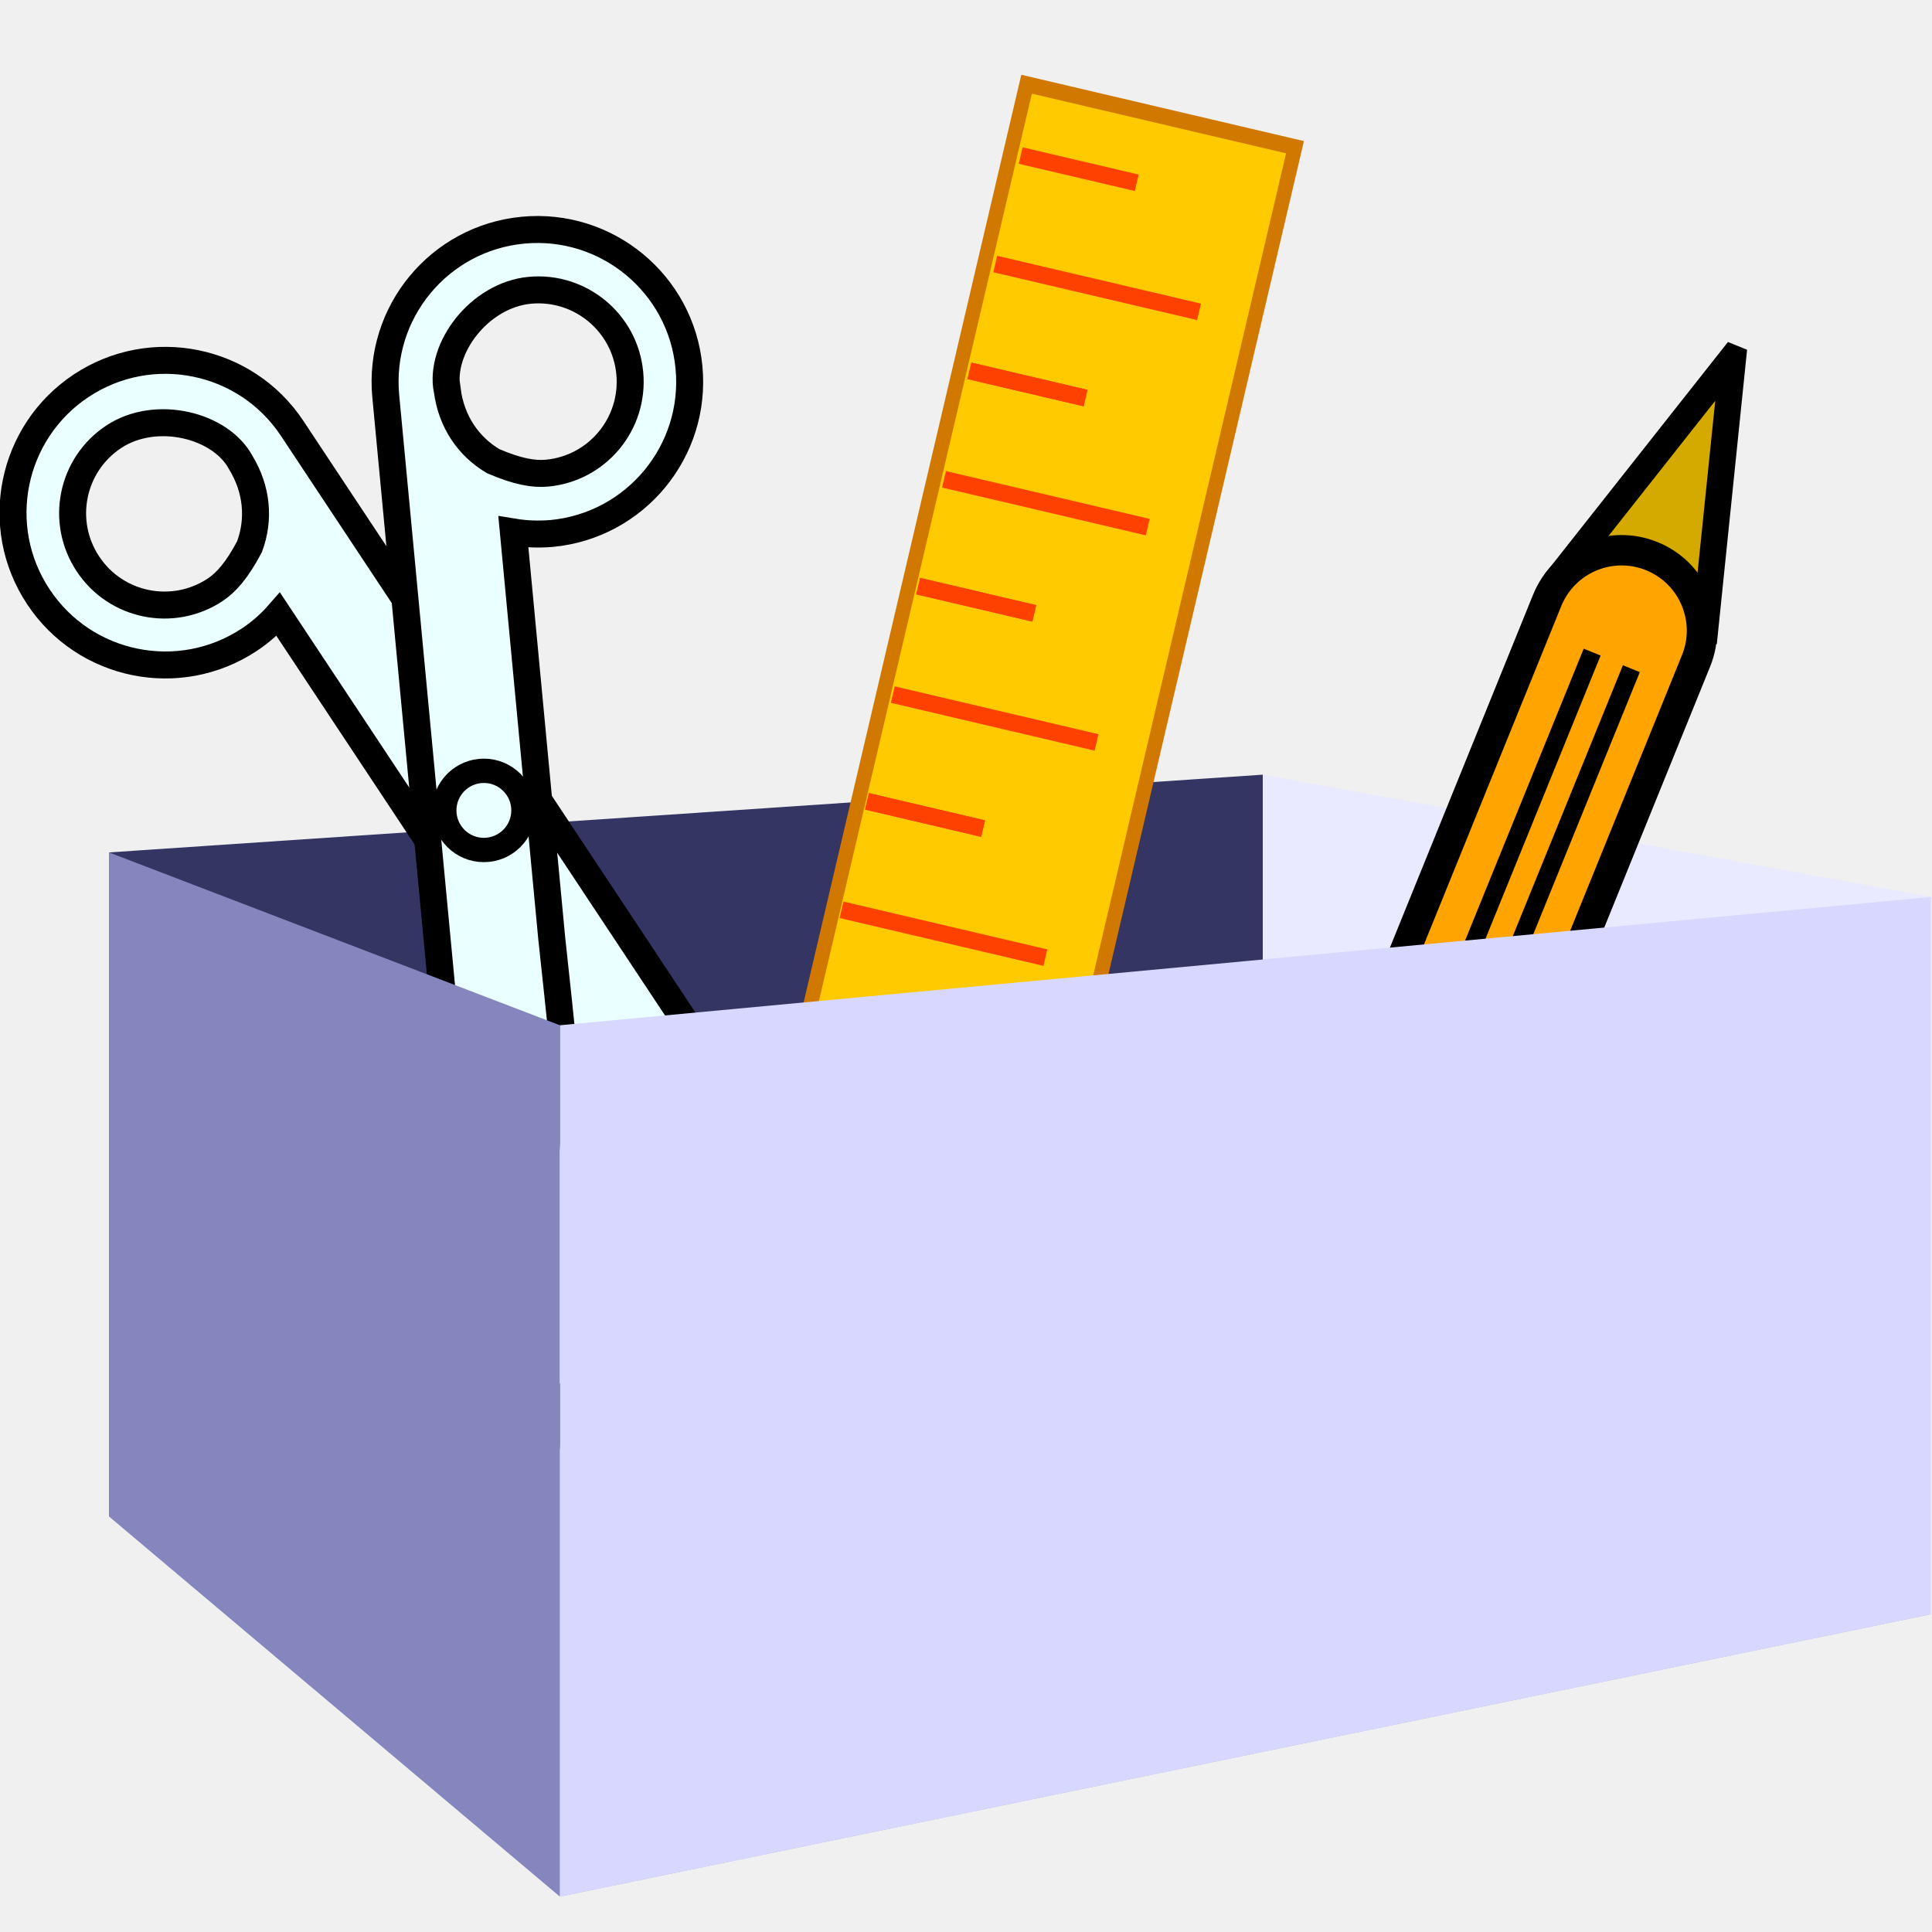
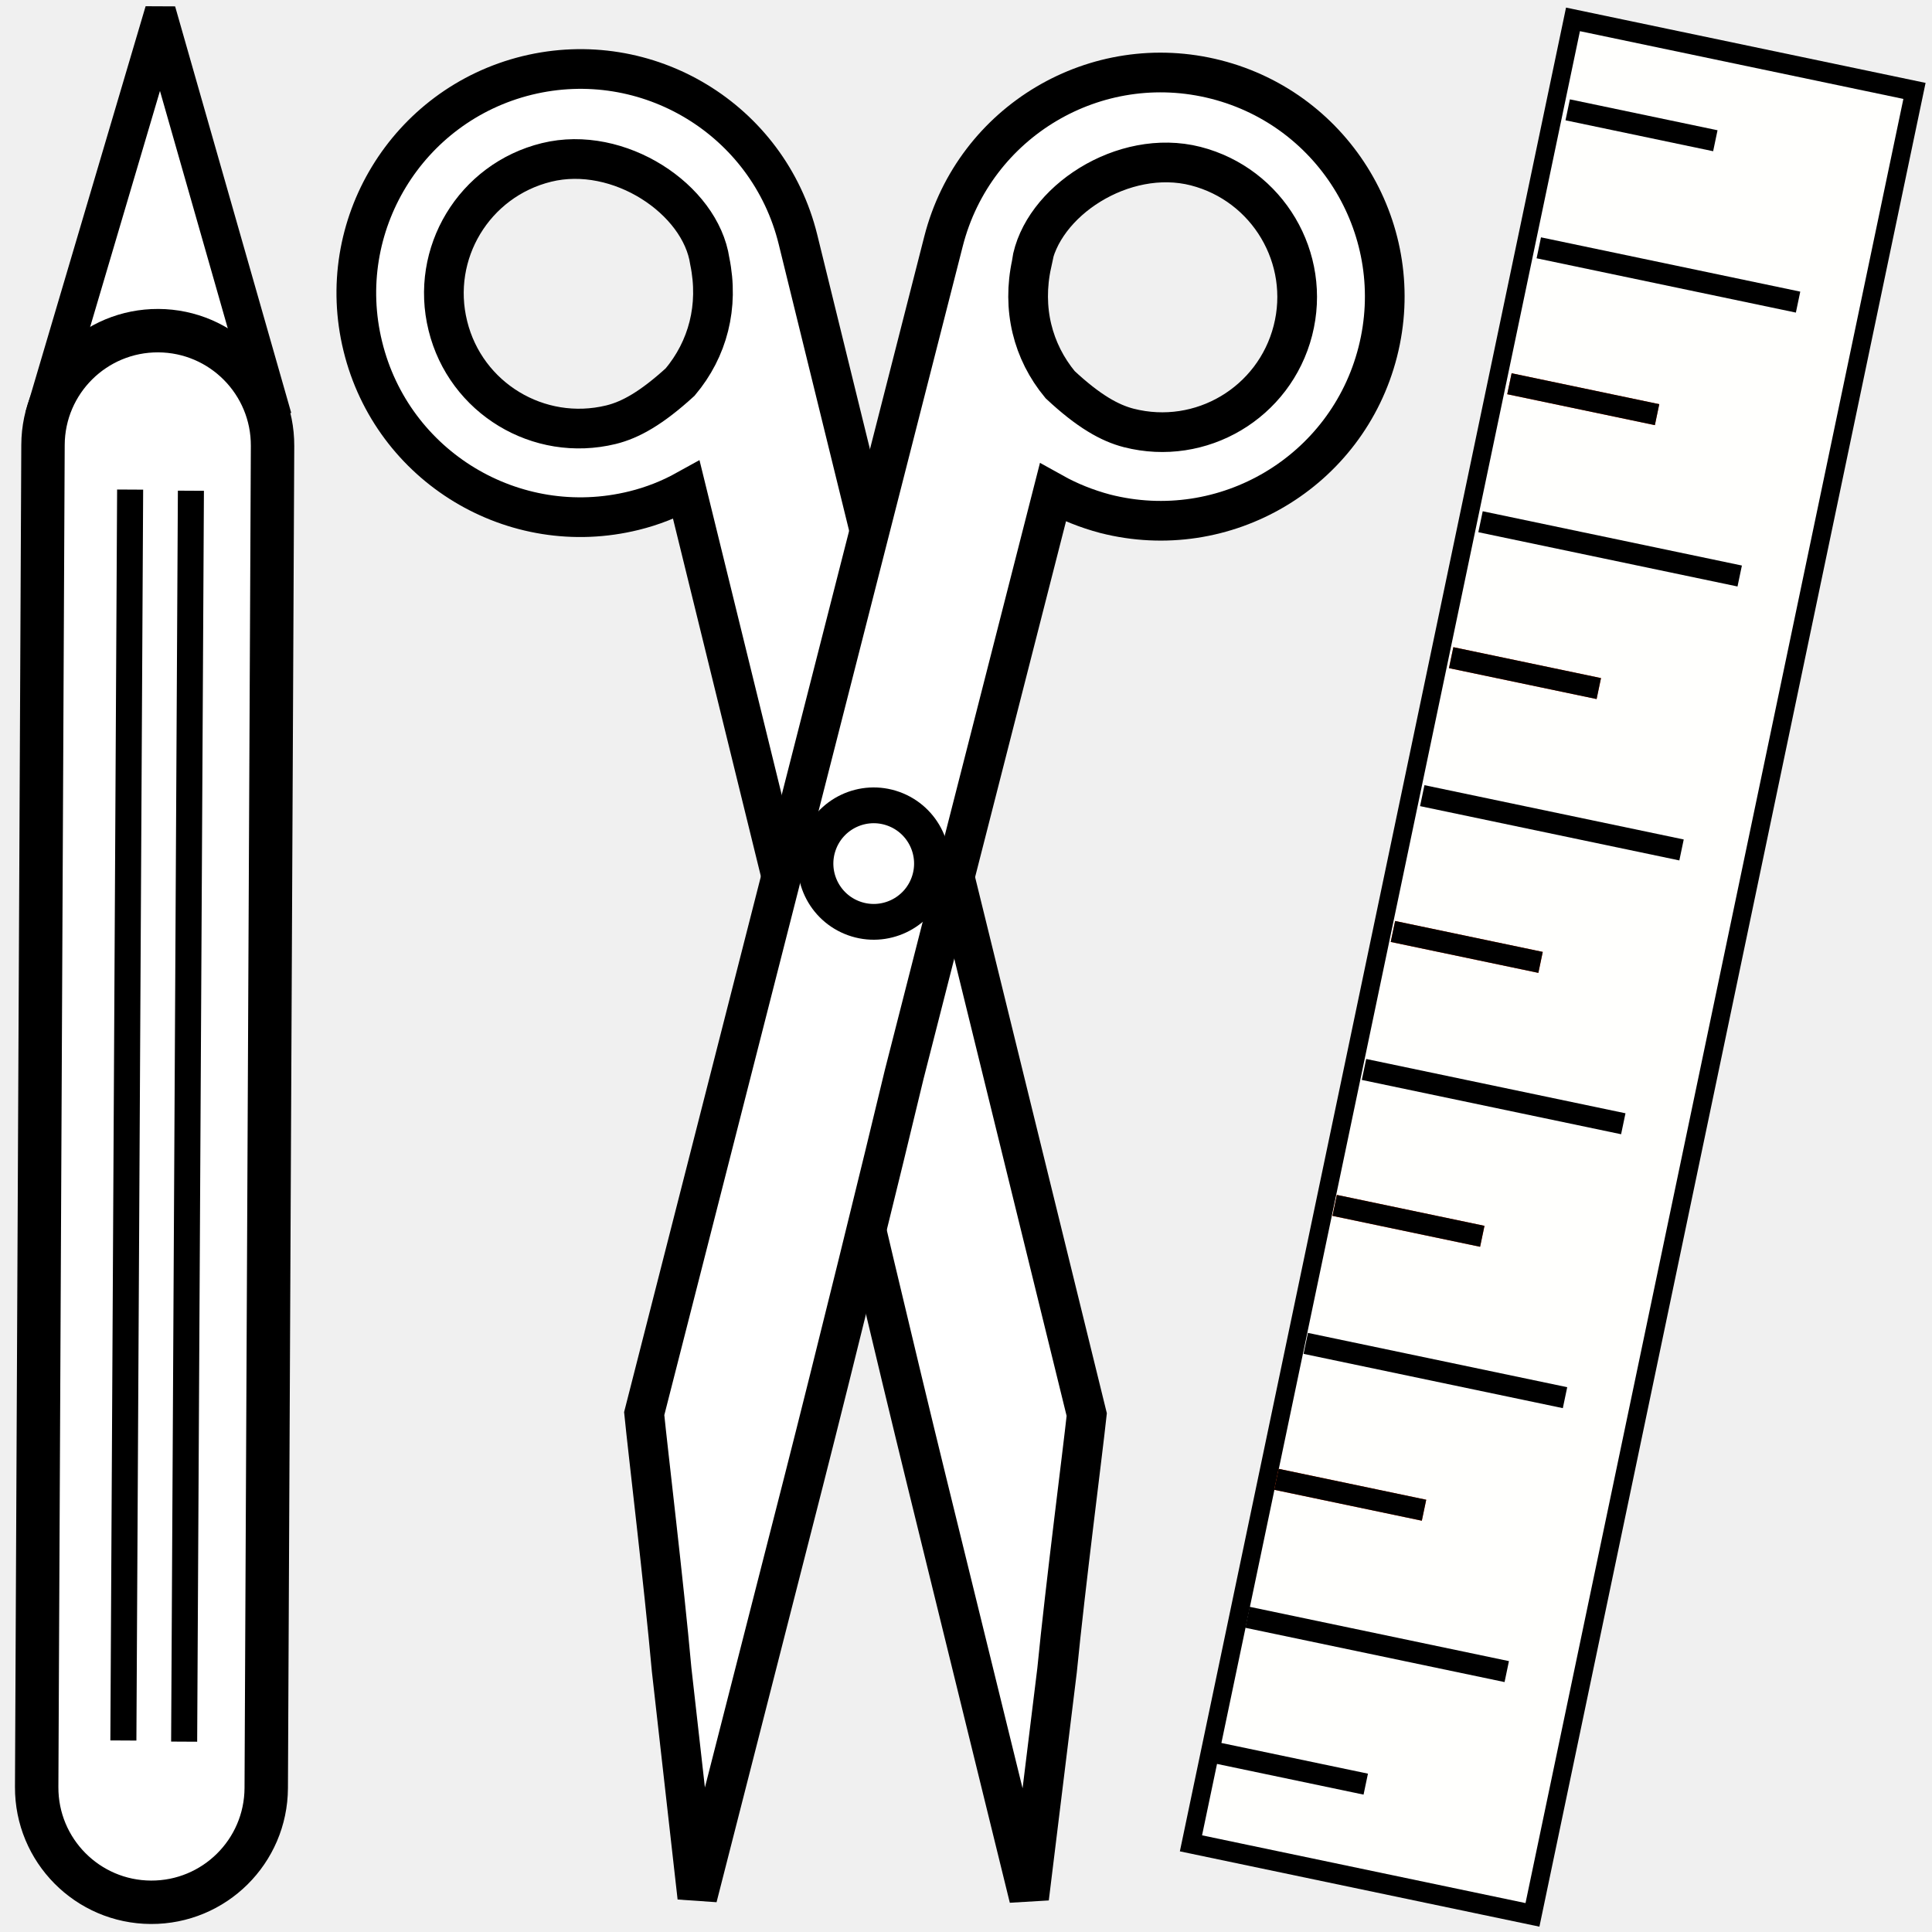
<svg xmlns="http://www.w3.org/2000/svg" width="24" height="24" viewBox="0 0 24 24" preserveAspectRatio="xMinYMid meet" overflow="visible" version="1.1" id="svg5430">
  <defs id="defs5434">
    </defs>
  <linearGradient id="a" gradientUnits="userSpaceOnUse" x1="11.985" x2="11.985" y2="24.016">
    <stop offset="0" stop-color="#F0A829" id="stop5351" />
    <stop offset="1" stop-color="#C7671A" id="stop5353" />
  </linearGradient>
  <linearGradient id="b" gradientUnits="userSpaceOnUse" x1="11.985" y1="1" x2="11.985" y2="23.016">
    <stop offset="0" stop-color="#FFEBA8" id="stop5358" />
    <stop offset="1" stop-color="#F8BE27" id="stop5360" />
  </linearGradient>
  <linearGradient id="c" gradientUnits="userSpaceOnUse" x1="11.984" y1="2" x2="11.984" y2="22.014">
    <stop offset="0" stop-color="#FFC30F" id="stop5365" />
    <stop offset="1" stop-color="#F5AE0D" id="stop5367" />
  </linearGradient>
  <linearGradient id="d" gradientUnits="userSpaceOnUse" x1="8.72" y1="9.969" x2="8.72" y2="20.631">
    <stop offset="0" stop-color="#76A1F0" id="stop5372" />
    <stop offset="1" stop-color="#6B90D5" id="stop5374" />
  </linearGradient>
  <linearGradient id="e" gradientUnits="userSpaceOnUse" x1="11.146" y1="22.031" x2="11.146" y2="23.871" gradientTransform="rotate(-45 2.915 21.135)">
    <stop offset="0" stop-color="#57C3F6" id="stop5379" />
    <stop offset=".165" stop-color="#83D3F8" id="stop5381" />
    <stop offset=".355" stop-color="#AFE3FB" id="stop5383" />
    <stop offset=".54" stop-color="#D2EFFD" id="stop5385" />
    <stop offset=".713" stop-color="#EBF8FE" id="stop5387" />
    <stop offset=".871" stop-color="#FAFDFF" id="stop5389" />
    <stop offset="1" stop-color="#FFF" id="stop5391" />
  </linearGradient>
  <linearGradient id="f" gradientUnits="userSpaceOnUse" x1="8.388" y1="23.104" x2="13.904" y2="23.104" gradientTransform="rotate(-45 2.915 21.135)">
    <stop offset="0" stop-color="#F8E5B5" id="stop5398" />
    <stop offset="1" stop-color="#F9E5B6" id="stop5400" />
  </linearGradient>
  <linearGradient id="g" gradientUnits="userSpaceOnUse" x1="12.171" y1="17.657" x2="10.12" y2="22.732" gradientTransform="rotate(-45 2.915 21.135)">
    <stop offset="0" stop-color="#57C3F6" id="stop5405" />
    <stop offset=".005" stop-color="#59C4F6" id="stop5407" />
    <stop offset=".124" stop-color="#85D3F8" id="stop5409" />
    <stop offset=".247" stop-color="#AAE1FA" id="stop5411" />
    <stop offset=".376" stop-color="#C9ECFC" id="stop5413" />
    <stop offset=".51" stop-color="#E1F4FD" id="stop5415" />
    <stop offset=".652" stop-color="#F2FAFE" id="stop5417" />
    <stop offset=".807" stop-color="#FCFEFF" id="stop5419" />
    <stop offset="1" stop-color="#FFF" id="stop5421" />
  </linearGradient>
-   <path id="path6160" style="fill:#353564;fill-opacity:1;fill-rule:evenodd;stroke:none;stroke-width:0.702;stroke-linejoin:round;stroke-miterlimit:4;stroke-dasharray:none;stroke-opacity:1" d="m 1.354,10.589 v 8.247 L 15.687,16.711 V 9.623 Z" />
-   <path id="path6162" style="fill:#afafde;fill-opacity:1;fill-rule:evenodd;stroke:none;stroke-width:0.702;stroke-linejoin:round;stroke-miterlimit:4;stroke-dasharray:none;stroke-opacity:1" d="m 1.354,18.837 5.601,4.723 17.03,-3.507 -8.297,-3.341 z" />
-   <path id="path6164" style="fill:#e9e9ff;fill-opacity:1;fill-rule:evenodd;stroke:none;stroke-width:0.702;stroke-linejoin:round;stroke-miterlimit:4;stroke-dasharray:none;stroke-opacity:1" d="m 15.687,9.623 8.297,1.519 v 8.91 l -8.297,-3.341 z" />
-   <g id="g6186" transform="matrix(1.208352,0,0,1.208352,19.77384,9.453212)">
-     <g style="fill:#eaffff;fill-opacity:1;stroke:#000000;stroke-opacity:1" transform="matrix(0.6129188,0.9249227,-0.9249227,0.6129188,-14.34774,-9.016581)" id="g6158">
-       <path style="opacity:1;fill:#eaffff;fill-opacity:1;stroke:#000000;stroke-width:0.25;stroke-linecap:butt;stroke-linejoin:miter;stroke-miterlimit:2.7;stroke-dasharray:none;stroke-opacity:1;paint-order:normal" d="M 4.697,2.045 C 3.919,2.045 3.288,2.676 3.287,3.455 3.287,4.234 3.918,4.867 4.697,4.867 5.477,4.868 6.11,4.235 6.109,3.455 6.109,3.336 6.093,3.218 6.062,3.104 h 3.781 c 0.55,0.009 1.868,0.02 2.645,0.02 H 15.188 L 13.838,2.611 C 13.325,2.43 12.544,2.127 12.318,2.045 Z m 0,0.572 C 4.988,2.628 5.232,2.761 5.392,2.98 5.509,3.195 5.549,3.341 5.549,3.467 5.548,3.936 5.168,4.316 4.699,4.316 4.229,4.317 3.848,3.937 3.848,3.467 3.848,2.998 4.305,2.58 4.697,2.617 Z" id="rect6114" />
-       <path style="opacity:1;fill:#eaffff;fill-opacity:1;stroke:#000000;stroke-width:0.25;stroke-linecap:butt;stroke-linejoin:miter;stroke-miterlimit:2.7;stroke-dasharray:none;stroke-opacity:1;paint-order:normal" d="M 4.926,1.157 C 4.239,0.789 3.98,-0.065 4.347,-0.752 4.714,-1.439 5.569,-1.699 6.256,-1.332 c 0.688,0.367 0.948,1.223 0.58,1.911 -0.057,0.104 -0.126,0.201 -0.207,0.288 L 9.963,2.65 C 10.453,2.902 11.62,3.513 12.305,3.879 L 14.685,5.152 13.254,4.967 C 12.716,4.885 11.885,4.784 11.647,4.75 Z m 0.27,-0.505 c 0.261,0.128 0.539,0.126 0.783,0.008 0.205,-0.134 0.309,-0.245 0.368,-0.355 0.221,-0.414 0.065,-0.928 -0.349,-1.15 -0.414,-0.222 -0.93,-0.066 -1.152,0.348 -0.221,0.414 -0.015,0.998 0.349,1.15 z" id="rect6114-4" />
-     </g>
-     <circle r="0.407" cy="0.508" cx="-11.39" id="path6180" style="opacity:1;fill:#eaffff;fill-opacity:1;stroke:#000000;stroke-width:0.25;stroke-linecap:butt;stroke-linejoin:miter;stroke-miterlimit:2.7;stroke-dasharray:none;stroke-opacity:1;paint-order:normal" />
-   </g>
-   <path id="path6170" style="fill:#8686bf;fill-opacity:1;fill-rule:evenodd;stroke:none;stroke-width:0.702;stroke-linejoin:round;stroke-miterlimit:4;stroke-dasharray:none;stroke-opacity:1" d="M 1.354,10.589 6.955,12.736 V 23.559 L 1.354,18.837 Z" />
-   <g id="g6217" transform="matrix(-0.5676355,1.399313,-1.399313,-0.5676355,13.46831,40.8378)">
-     <path transform="matrix(1,0,0,0.5032162,-0.6864407,1.736781)" d="m -21.614,5.91 -1.023,-0.591 -1.023,-0.591 1.023,-0.591 1.023,-0.591 0,1.182 z" id="path6190" style="opacity:1;fill:#d5aa00;fill-opacity:1;stroke:#000000;stroke-width:0.39;stroke-linecap:butt;stroke-linejoin:miter;stroke-miterlimit:2.7;stroke-dasharray:none;stroke-opacity:1;paint-order:normal" />
-     <rect ry="0.661" y="3.458" x="-22.576" height="1.322" width="9.051" id="rect6188" style="opacity:1;fill:#ffa400;fill-opacity:1;stroke:#000000;stroke-width:0.25;stroke-linecap:butt;stroke-linejoin:miter;stroke-miterlimit:2.7;stroke-dasharray:none;stroke-opacity:1;paint-order:normal" />
+   <g id="g6217" transform="matrix(-0.01015295,2.157036,-2.157036,-0.01015295,10.62227,52.8466)">
+     <path transform="matrix(1,0,0,0.5032162,-0.6864407,1.736781)" d="m -21.614,5.91 -1.023,-0.591 -1.023,-0.591 1.023,-0.591 1.023,-0.591 0,1.182 z" id="path6190" style="opacity:1;fill:#ffffff;fill-opacity:1;stroke:#000000;stroke-width:0.39;stroke-linecap:butt;stroke-linejoin:miter;stroke-miterlimit:2.7;stroke-dasharray:none;stroke-opacity:1;paint-order:normal" />
+     <rect ry="0.661" y="3.458" x="-22.576" height="1.322" width="9.051" id="rect6188" style="opacity:1;fill:#ffffff;fill-opacity:1;stroke:#000000;stroke-width:0.25;stroke-linecap:butt;stroke-linejoin:miter;stroke-miterlimit:2.7;stroke-dasharray:none;stroke-opacity:1;paint-order:normal" />
    <path id="path6196" d="m -21.655,3.927 7.204,0.005" style="fill:none;stroke:#000000;stroke-width:0.15;stroke-linecap:butt;stroke-linejoin:miter;stroke-miterlimit:4;stroke-dasharray:none;stroke-opacity:1" />
    <path id="path6196-4" d="m -21.66,4.277 7.204,0.005" style="fill:none;stroke:#000000;stroke-width:0.15;stroke-linecap:butt;stroke-linejoin:miter;stroke-miterlimit:4;stroke-dasharray:none;stroke-opacity:1" />
  </g>
-   <g id="g6382" transform="matrix(0.2400678,-1.023098,0.9324867,0.2188061,-6.157221,44.06612)">
-     <rect ry="0" y="8.96" x="26.557" height="3.576" width="17.408" id="rect6219" style="opacity:1;fill:#ffca00;fill-opacity:1;stroke:#d17800;stroke-width:0.189;stroke-linecap:butt;stroke-linejoin:miter;stroke-miterlimit:4;stroke-dasharray:none;stroke-opacity:1;paint-order:normal" />
-     <path id="path6221" d="m 27.433,9.043 v 1.546" style="fill:none;stroke:#ff4100;stroke-width:0.2;stroke-linecap:butt;stroke-linejoin:miter;stroke-miterlimit:4;stroke-dasharray:none;stroke-opacity:1" />
-     <path id="path6221-8" d="m 28.732,9.052 v 2.715" style="fill:none;stroke:#ff4100;stroke-width:0.2;stroke-linecap:butt;stroke-linejoin:miter;stroke-miterlimit:4;stroke-dasharray:none;stroke-opacity:1" />
+   <g id="g6382" transform="matrix(0.2726065,-1.301578,1.186303,0.248463,-3.074302,55.23841)">
+     <rect ry="0" y="8.96" x="26.557" height="3.576" width="17.408" id="rect6219" style="opacity:1;fill:#fffffd;fill-opacity:1;stroke:#000000;stroke-width:0.189;stroke-linecap:butt;stroke-linejoin:miter;stroke-miterlimit:4;stroke-dasharray:none;stroke-opacity:1;paint-order:normal" />
+     <path id="path6221" d="m 27.433,9.043 v 1.546" style="fill:none;stroke:#000000;stroke-width:0.2;stroke-linecap:butt;stroke-linejoin:miter;stroke-miterlimit:4;stroke-dasharray:none;stroke-opacity:1" />
+     <path id="path6221-8" d="m 28.732,9.052 v 2.715" style="fill:none;stroke:#000000;stroke-width:0.2;stroke-linecap:butt;stroke-linejoin:miter;stroke-miterlimit:4;stroke-dasharray:none;stroke-opacity:1" />
    <path id="path6221-9" d="m 30.049,9.052 v 1.546" style="fill:none;stroke:#ff4100;stroke-width:0.2;stroke-linecap:butt;stroke-linejoin:miter;stroke-miterlimit:4;stroke-dasharray:none;stroke-opacity:1" />
-     <path id="path6221-95" d="m 30.049,9.052 v 1.546" style="fill:none;stroke:#ff4100;stroke-width:0.2;stroke-linecap:butt;stroke-linejoin:miter;stroke-miterlimit:4;stroke-dasharray:none;stroke-opacity:1" />
-     <path id="path6221-8-8" d="m 31.348,9.061 v 2.715" style="fill:none;stroke:#ff4100;stroke-width:0.2;stroke-linecap:butt;stroke-linejoin:miter;stroke-miterlimit:4;stroke-dasharray:none;stroke-opacity:1" />
+     <path id="path6221-95" d="m 30.049,9.052 v 1.546" style="fill:none;stroke:#000000;stroke-width:0.2;stroke-linecap:butt;stroke-linejoin:miter;stroke-miterlimit:4;stroke-dasharray:none;stroke-opacity:1" />
+     <path id="path6221-8-8" d="m 31.348,9.061 v 2.715" style="fill:none;stroke:#000000;stroke-width:0.2;stroke-linecap:butt;stroke-linejoin:miter;stroke-miterlimit:4;stroke-dasharray:none;stroke-opacity:1" />
    <path id="path6221-9-1" d="M 32.665,9.061 V 10.607" style="fill:none;stroke:#ff4100;stroke-width:0.2;stroke-linecap:butt;stroke-linejoin:miter;stroke-miterlimit:4;stroke-dasharray:none;stroke-opacity:1" />
-     <path id="path6221-0" d="M 32.665,9.061 V 10.607" style="fill:none;stroke:#ff4100;stroke-width:0.2;stroke-linecap:butt;stroke-linejoin:miter;stroke-miterlimit:4;stroke-dasharray:none;stroke-opacity:1" />
-     <path id="path6221-8-5" d="m 33.964,9.07 v 2.715" style="fill:none;stroke:#ff4100;stroke-width:0.2;stroke-linecap:butt;stroke-linejoin:miter;stroke-miterlimit:4;stroke-dasharray:none;stroke-opacity:1" />
+     <path id="path6221-0" d="M 32.665,9.061 V 10.607" style="fill:none;stroke:#000000;stroke-width:0.2;stroke-linecap:butt;stroke-linejoin:miter;stroke-miterlimit:4;stroke-dasharray:none;stroke-opacity:1" />
+     <path id="path6221-8-5" d="m 33.964,9.07 v 2.715" style="fill:none;stroke:#000000;stroke-width:0.2;stroke-linecap:butt;stroke-linejoin:miter;stroke-miterlimit:4;stroke-dasharray:none;stroke-opacity:1" />
    <path id="path6221-9-17" d="m 35.281,9.07 v 1.546" style="fill:none;stroke:#ff4100;stroke-width:0.2;stroke-linecap:butt;stroke-linejoin:miter;stroke-miterlimit:4;stroke-dasharray:none;stroke-opacity:1" />
-     <path id="path6221-17" d="m 35.281,9.07 v 1.546" style="fill:none;stroke:#ff4100;stroke-width:0.2;stroke-linecap:butt;stroke-linejoin:miter;stroke-miterlimit:4;stroke-dasharray:none;stroke-opacity:1" />
-     <path id="path6221-8-9" d="m 36.579,9.079 v 2.715" style="fill:none;stroke:#ff4100;stroke-width:0.2;stroke-linecap:butt;stroke-linejoin:miter;stroke-miterlimit:4;stroke-dasharray:none;stroke-opacity:1" />
+     <path id="path6221-17" d="m 35.281,9.07 v 1.546" style="fill:none;stroke:#000000;stroke-width:0.2;stroke-linecap:butt;stroke-linejoin:miter;stroke-miterlimit:4;stroke-dasharray:none;stroke-opacity:1" />
+     <path id="path6221-8-9" d="m 36.579,9.079 v 2.715" style="fill:none;stroke:#000000;stroke-width:0.2;stroke-linecap:butt;stroke-linejoin:miter;stroke-miterlimit:4;stroke-dasharray:none;stroke-opacity:1" />
    <path id="path6221-9-2" d="m 37.896,9.079 v 1.546" style="fill:none;stroke:#ff4100;stroke-width:0.2;stroke-linecap:butt;stroke-linejoin:miter;stroke-miterlimit:4;stroke-dasharray:none;stroke-opacity:1" />
-     <path id="path6221-3" d="m 37.896,9.079 v 1.546" style="fill:none;stroke:#ff4100;stroke-width:0.2;stroke-linecap:butt;stroke-linejoin:miter;stroke-miterlimit:4;stroke-dasharray:none;stroke-opacity:1" />
-     <path id="path6221-8-0" d="M 39.195,9.088 V 11.802" style="fill:none;stroke:#ff4100;stroke-width:0.2;stroke-linecap:butt;stroke-linejoin:miter;stroke-miterlimit:4;stroke-dasharray:none;stroke-opacity:1" />
+     <path id="path6221-3" d="m 37.896,9.079 v 1.546" style="fill:none;stroke:#000000;stroke-width:0.2;stroke-linecap:butt;stroke-linejoin:miter;stroke-miterlimit:4;stroke-dasharray:none;stroke-opacity:1" />
+     <path id="path6221-8-0" d="M 39.195,9.088 V 11.802" style="fill:none;stroke:#000000;stroke-width:0.2;stroke-linecap:butt;stroke-linejoin:miter;stroke-miterlimit:4;stroke-dasharray:none;stroke-opacity:1" />
    <path id="path6221-9-8" d="m 40.512,9.088 v 1.546" style="fill:none;stroke:#ff4100;stroke-width:0.2;stroke-linecap:butt;stroke-linejoin:miter;stroke-miterlimit:4;stroke-dasharray:none;stroke-opacity:1" />
-     <path id="path6221-18" d="m 40.512,9.088 v 1.546" style="fill:none;stroke:#ff4100;stroke-width:0.2;stroke-linecap:butt;stroke-linejoin:miter;stroke-miterlimit:4;stroke-dasharray:none;stroke-opacity:1" />
-     <path id="path6221-8-83" d="m 41.811,9.097 v 2.715" style="fill:none;stroke:#ff4100;stroke-width:0.2;stroke-linecap:butt;stroke-linejoin:miter;stroke-miterlimit:4;stroke-dasharray:none;stroke-opacity:1" />
-     <path id="path6221-9-4" d="m 43.128,9.097 v 1.546" style="fill:none;stroke:#ff4100;stroke-width:0.2;stroke-linecap:butt;stroke-linejoin:miter;stroke-miterlimit:4;stroke-dasharray:none;stroke-opacity:1" />
+     <path id="path6221-18" d="m 40.512,9.088 v 1.546" style="fill:none;stroke:#000000;stroke-width:0.2;stroke-linecap:butt;stroke-linejoin:miter;stroke-miterlimit:4;stroke-dasharray:none;stroke-opacity:1" />
+     <path id="path6221-8-83" d="m 41.811,9.097 v 2.715" style="fill:none;stroke:#000000;stroke-width:0.2;stroke-linecap:butt;stroke-linejoin:miter;stroke-miterlimit:4;stroke-dasharray:none;stroke-opacity:1" />
+     <path id="path6221-9-4" d="m 43.128,9.097 v 1.546" style="fill:none;stroke:#000000;stroke-width:0.2;stroke-linecap:butt;stroke-linejoin:miter;stroke-miterlimit:4;stroke-dasharray:none;stroke-opacity:1" />
  </g>
-   <path id="path6168" style="fill:#d7d7ff;fill-opacity:1;fill-rule:evenodd;stroke:none;stroke-width:0.702;stroke-linejoin:round;stroke-miterlimit:4;stroke-dasharray:none;stroke-opacity:1" d="m 6.955,12.736 v 10.824 l 17.03,-3.507 v -8.91 z" />
+   <g id="g6186" transform="matrix(1.673371,0.6000125,-0.6000125,1.673371,30.21822,16.71182)">
+     <g style="fill:#eaffff;fill-opacity:1;stroke:#000000;stroke-opacity:1" transform="matrix(0.6129188,0.9249227,-0.9249227,0.6129188,-14.34774,-9.016581)" id="g6158">
+       <path style="opacity:1;fill:#ffffff;fill-opacity:1;stroke:#000000;stroke-width:0.25;stroke-linecap:butt;stroke-linejoin:miter;stroke-miterlimit:2.7;stroke-dasharray:none;stroke-opacity:1;paint-order:normal" d="M 4.697,2.045 C 3.919,2.045 3.288,2.676 3.287,3.455 3.287,4.234 3.918,4.867 4.697,4.867 5.477,4.868 6.11,4.235 6.109,3.455 6.109,3.336 6.093,3.218 6.062,3.104 h 3.781 c 0.55,0.009 1.868,0.02 2.645,0.02 H 15.188 L 13.838,2.611 C 13.325,2.43 12.544,2.127 12.318,2.045 Z m 0,0.572 C 4.988,2.628 5.232,2.761 5.392,2.98 5.509,3.195 5.549,3.341 5.549,3.467 5.548,3.936 5.168,4.316 4.699,4.316 4.229,4.317 3.848,3.937 3.848,3.467 3.848,2.998 4.305,2.58 4.697,2.617 Z" id="rect6114" />
+       <path style="opacity:1;fill:#ffffff;fill-opacity:1;stroke:#000000;stroke-width:0.25;stroke-linecap:butt;stroke-linejoin:miter;stroke-miterlimit:2.7;stroke-dasharray:none;stroke-opacity:1;paint-order:normal" d="M 4.926,1.157 C 4.239,0.789 3.98,-0.065 4.347,-0.752 4.714,-1.439 5.569,-1.699 6.256,-1.332 c 0.688,0.367 0.948,1.223 0.58,1.911 -0.057,0.104 -0.126,0.201 -0.207,0.288 L 9.963,2.65 C 10.453,2.902 11.62,3.513 12.305,3.879 L 14.685,5.152 13.254,4.967 C 12.716,4.885 11.885,4.784 11.647,4.75 Z m 0.27,-0.505 c 0.261,0.128 0.539,0.126 0.783,0.008 0.205,-0.134 0.309,-0.245 0.368,-0.355 0.221,-0.414 0.065,-0.928 -0.349,-1.15 -0.414,-0.222 -0.93,-0.066 -1.152,0.348 -0.221,0.414 -0.015,0.998 0.349,1.15 z" id="rect6114-4" />
+     </g>
+     <circle r="0.407" cy="0.508" cx="-11.39" id="path6180" style="opacity:1;fill:#ffffff;fill-opacity:1;stroke:#000000;stroke-width:0.25;stroke-linecap:butt;stroke-linejoin:miter;stroke-miterlimit:2.7;stroke-dasharray:none;stroke-opacity:1;paint-order:normal" />
+   </g>
</svg>
